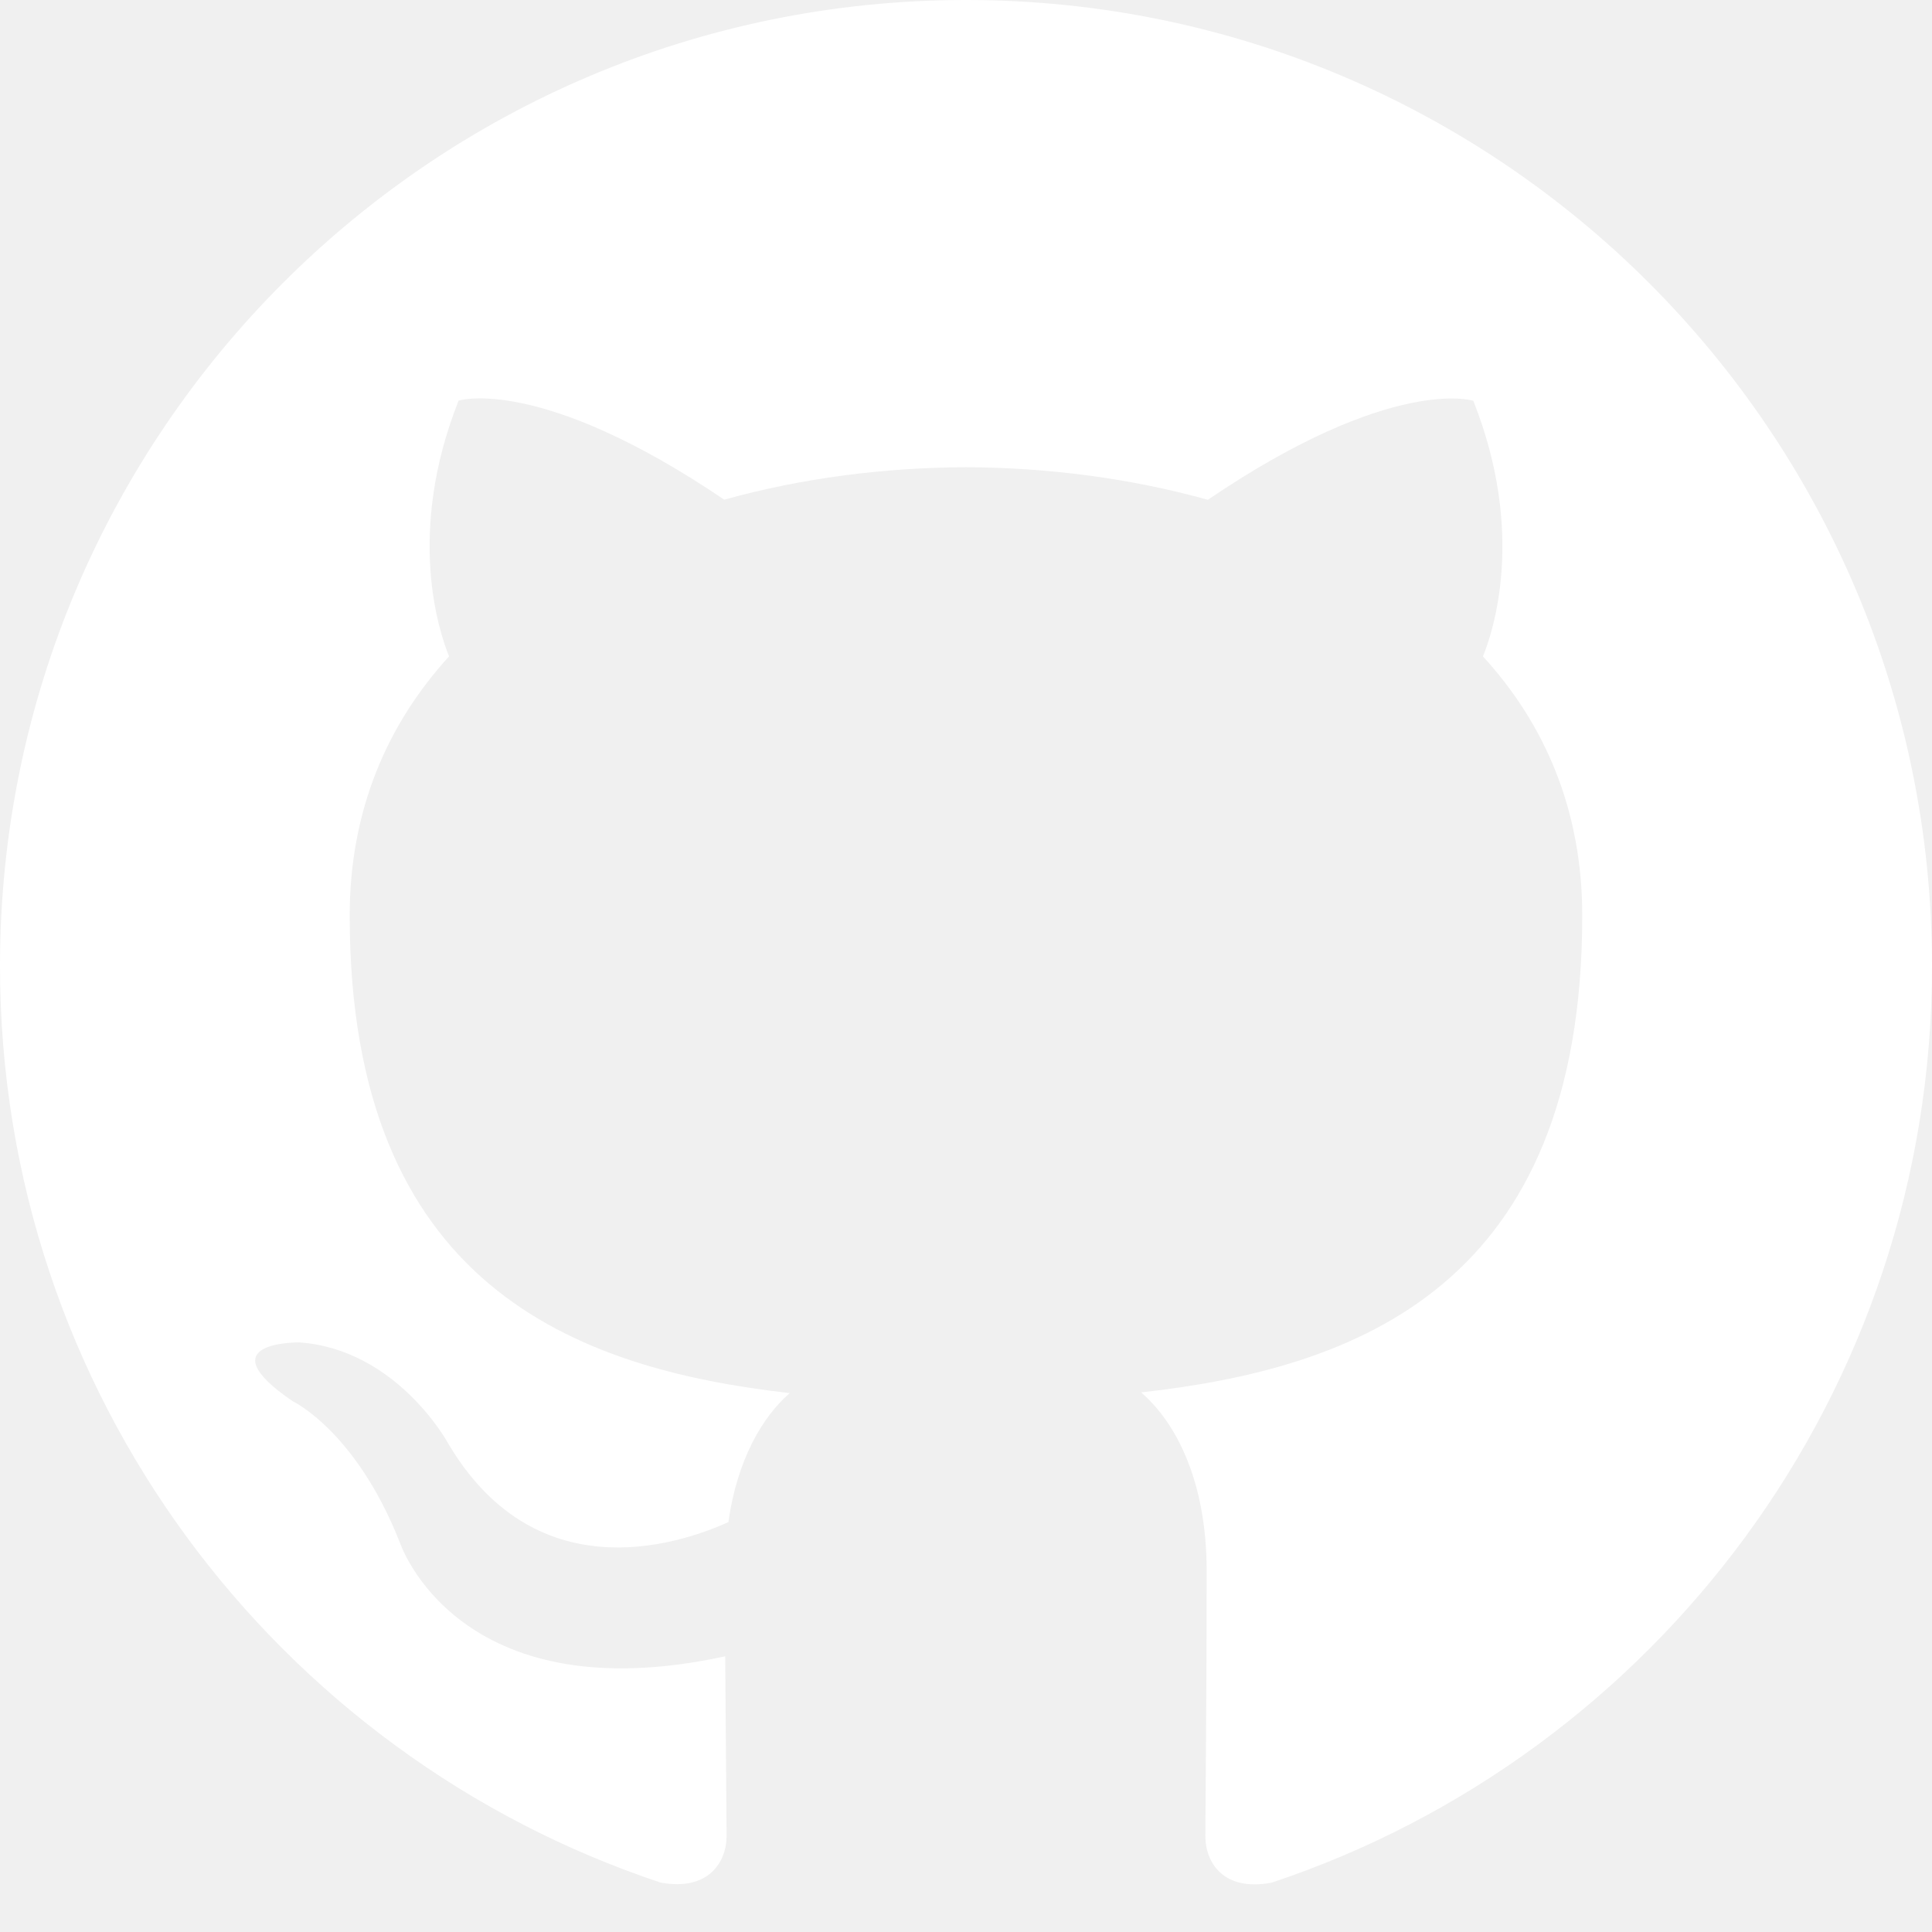
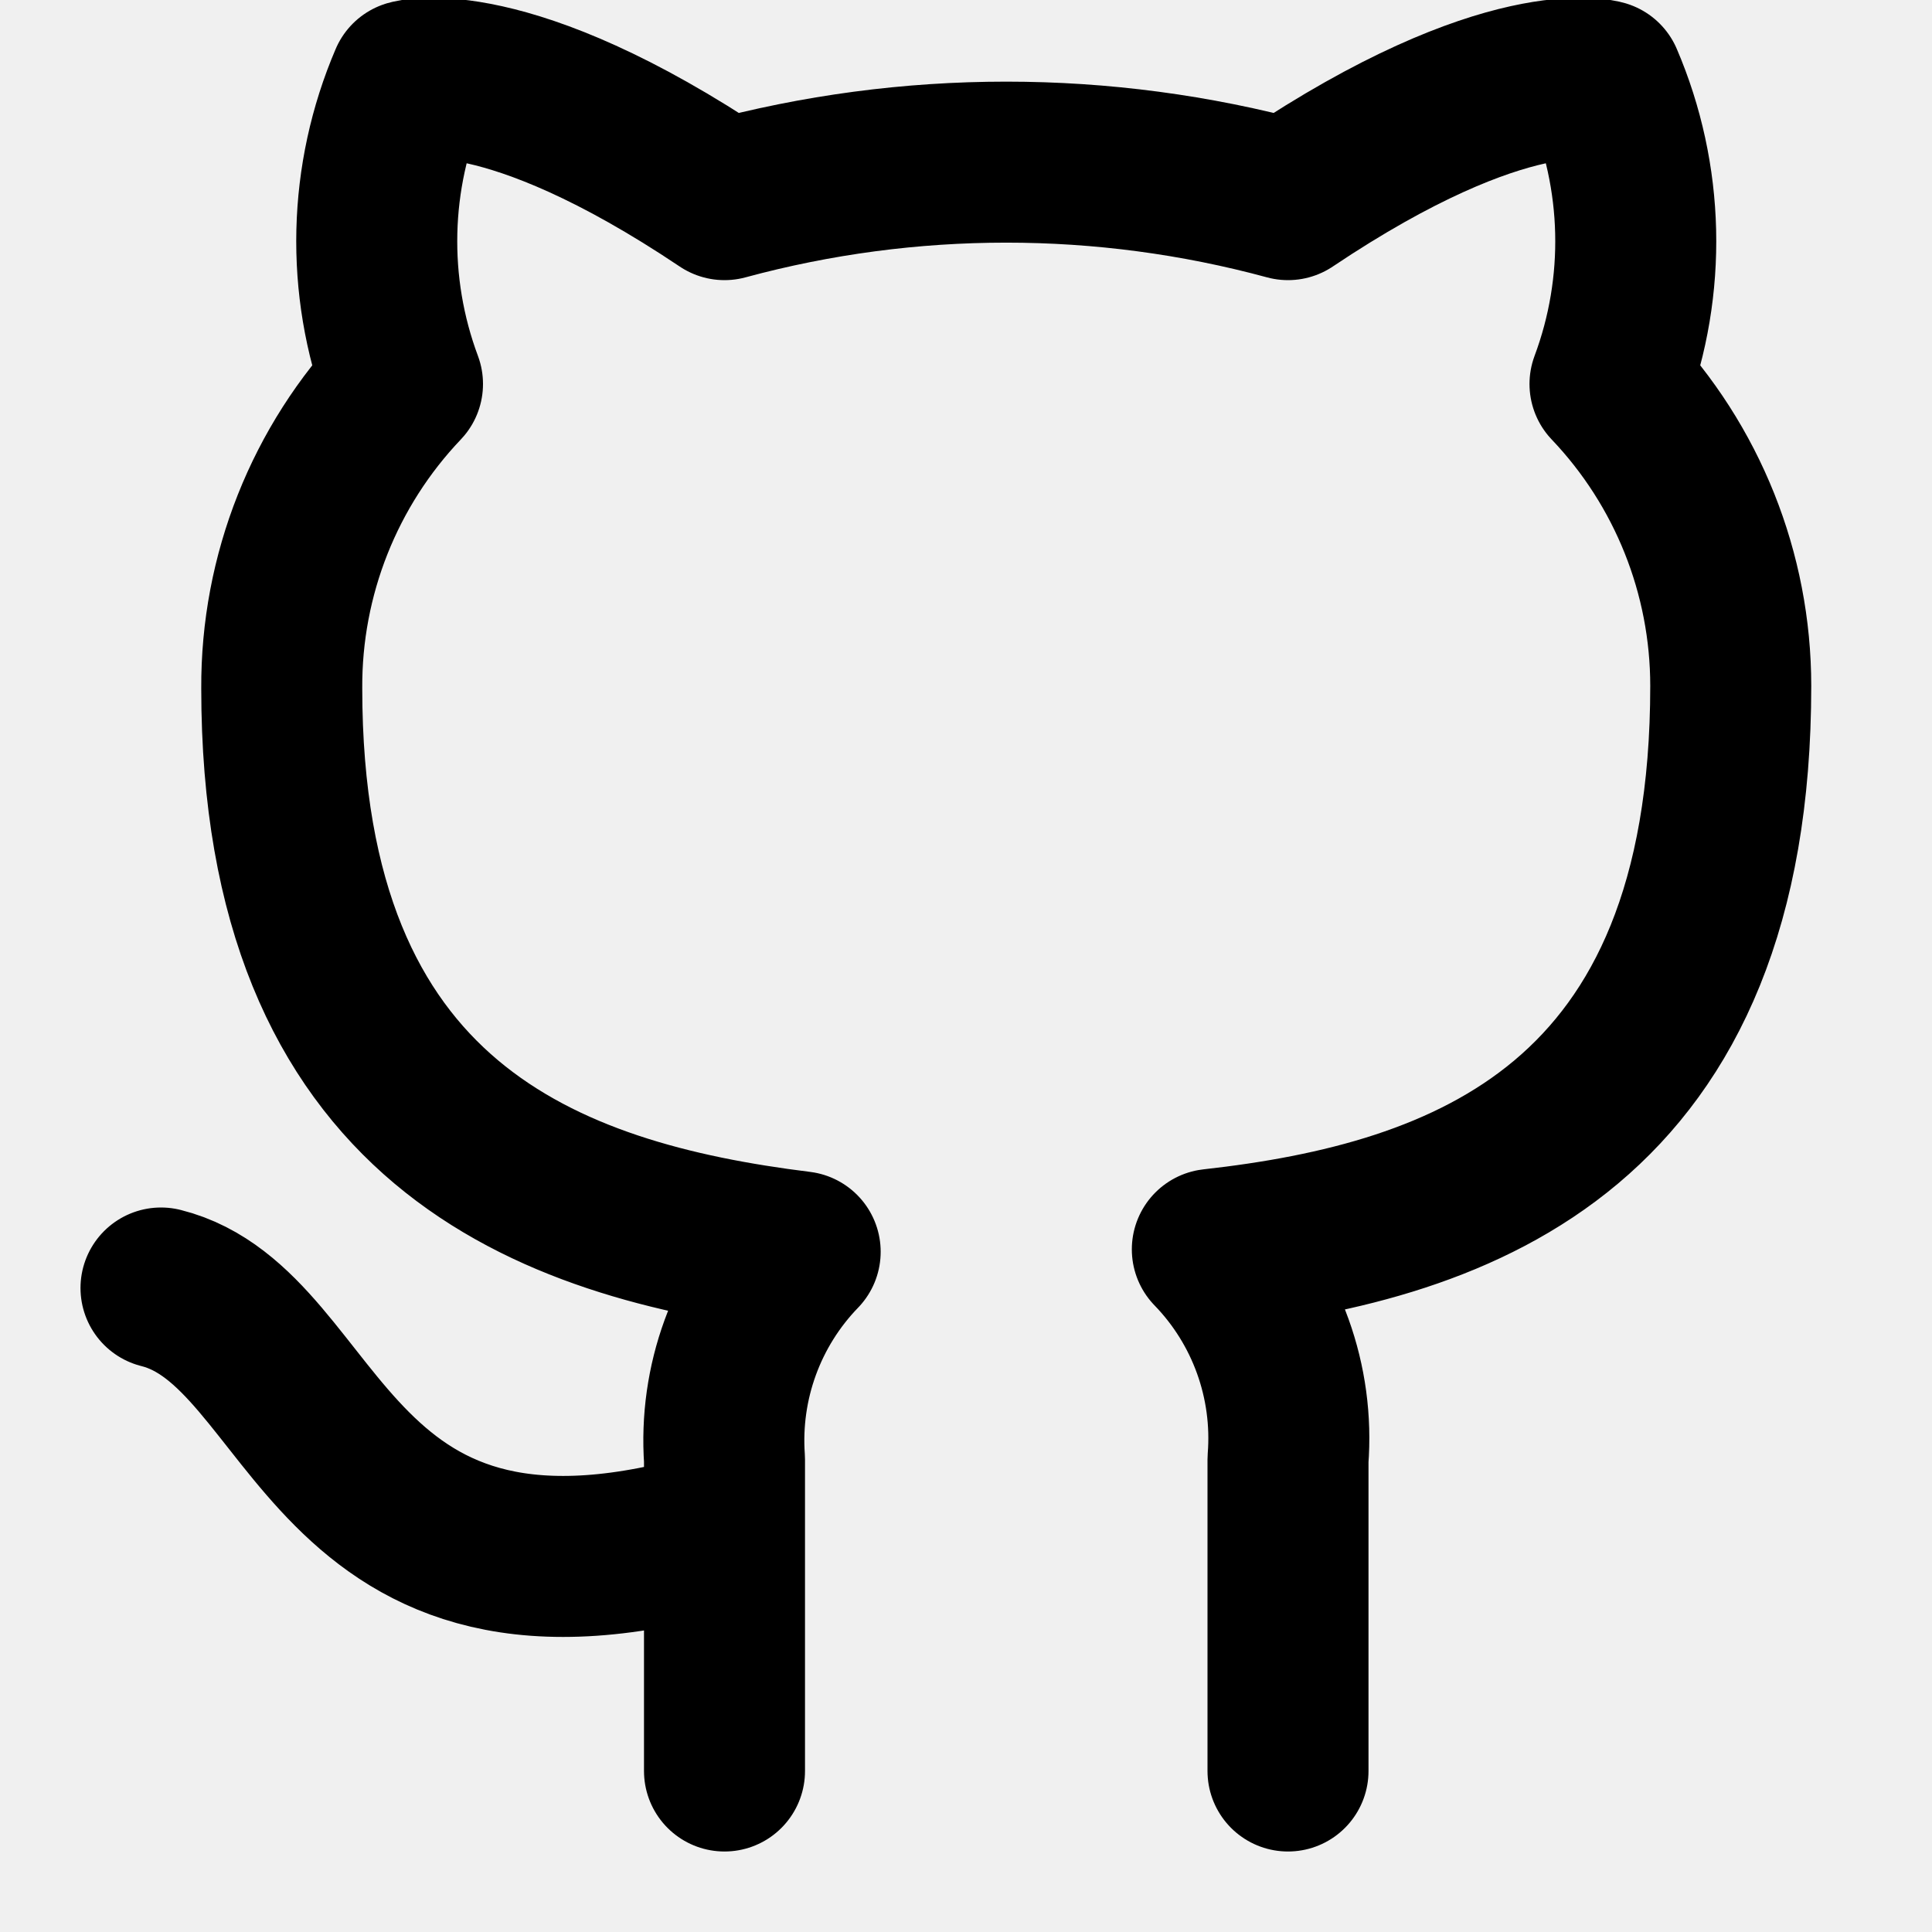
- <svg xmlns="http://www.w3.org/2000/svg" height="1024" width="1024">
-   <style>path{fill:#fff;}</style>
-   <path d="M512 0C229.25 0 0 229.25 0 512c0 226.25 146.688 418.125 350.156 485.812 25.594 4.688 34.938-11.125 34.938-24.625 0-12.188-0.469-52.562-0.719-95.312C242 908.812 211.906 817.5 211.906 817.5c-23.312-59.125-56.844-74.875-56.844-74.875-46.531-31.75 3.53-31.125 3.53-31.125 51.406 3.562 78.47 52.75 78.47 52.75 45.688 78.25 119.875 55.625 149 42.5 4.654-33 17.904-55.625 32.5-68.375C304.906 725.438 185.344 681.5 185.344 485.312c0-55.938 19.969-101.562 52.656-137.406-5.219-13-22.844-65.094 5.062-135.562 0 0 42.938-13.75 140.812 52.5 40.812-11.406 84.594-17.031 128.125-17.219 43.5 0.188 87.312 5.875 128.188 17.281 97.688-66.312 140.688-52.5 140.688-52.5 28 70.531 10.375 122.562 5.125 135.5 32.812 35.844 52.625 81.469 52.625 137.406 0 196.688-119.75 240-233.812 252.688 18.438 15.875 34.75 47 34.75 94.75 0 68.438-0.688 123.625-0.688 140.5 0 13.625 9.312 29.562 35.25 24.562C877.438 930 1024 738.125 1024 512 1024 229.25 794.75 0 512 0z" />
+ <svg xmlns="http://www.w3.org/2000/svg" width="24" height="24" viewBox="0 0 24 24" fill="none" stroke="currentColor" stroke-width="2" stroke-linecap="round" stroke-linejoin="round" class="feather feather-github">
+   <path d="M9 19c-5 1.5-5-2.5-7-3m14 6v-3.87a3.37 3.37 0 0 0-.94-2.61c3.14-.35 6.44-1.54 6.44-7A5.44 5.44 0 0 0 20 4.77 5.07 5.07 0 0 0 19.91 1S18.73.65 16 2.48a13.38 13.38 0 0 0-7 0C6.27.65 5.09 1 5.09 1A5.07 5.07 0 0 0 5 4.77a5.44 5.44 0 0 0-1.5 3.78c0 5.42 3.3 6.61 6.44 7A3.37 3.37 0 0 0 9 18.13V22" />
</svg>
